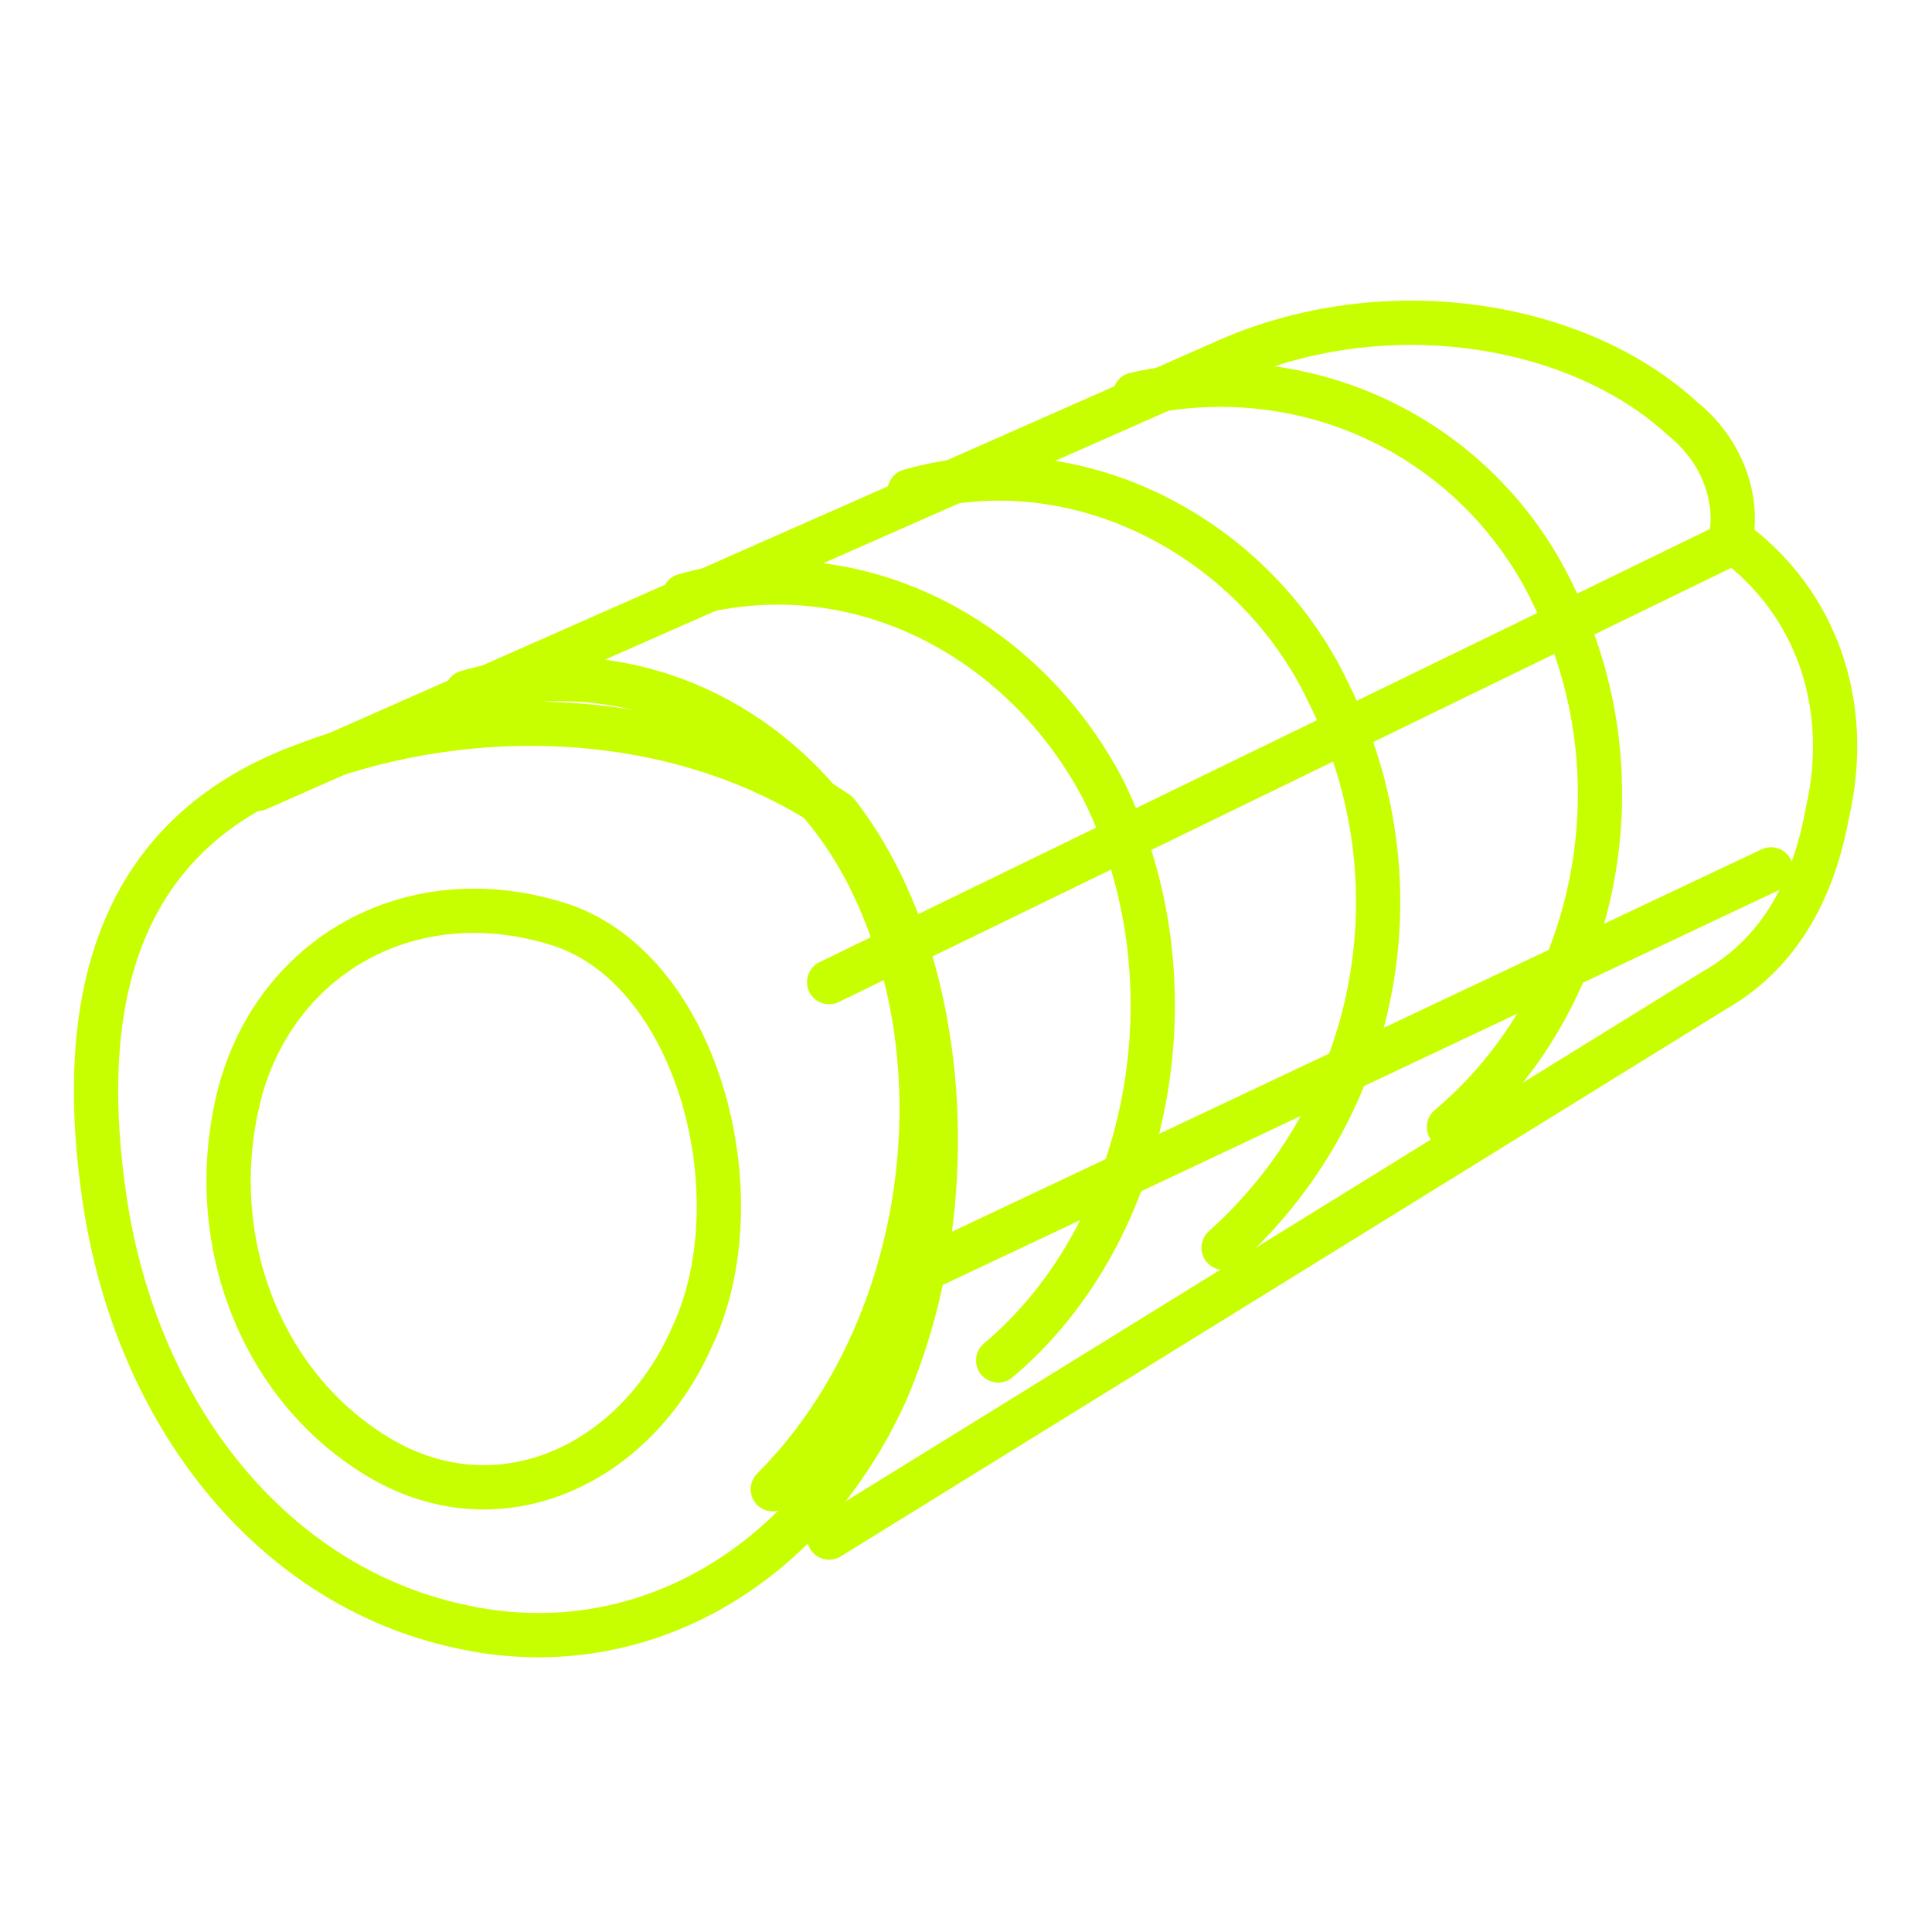
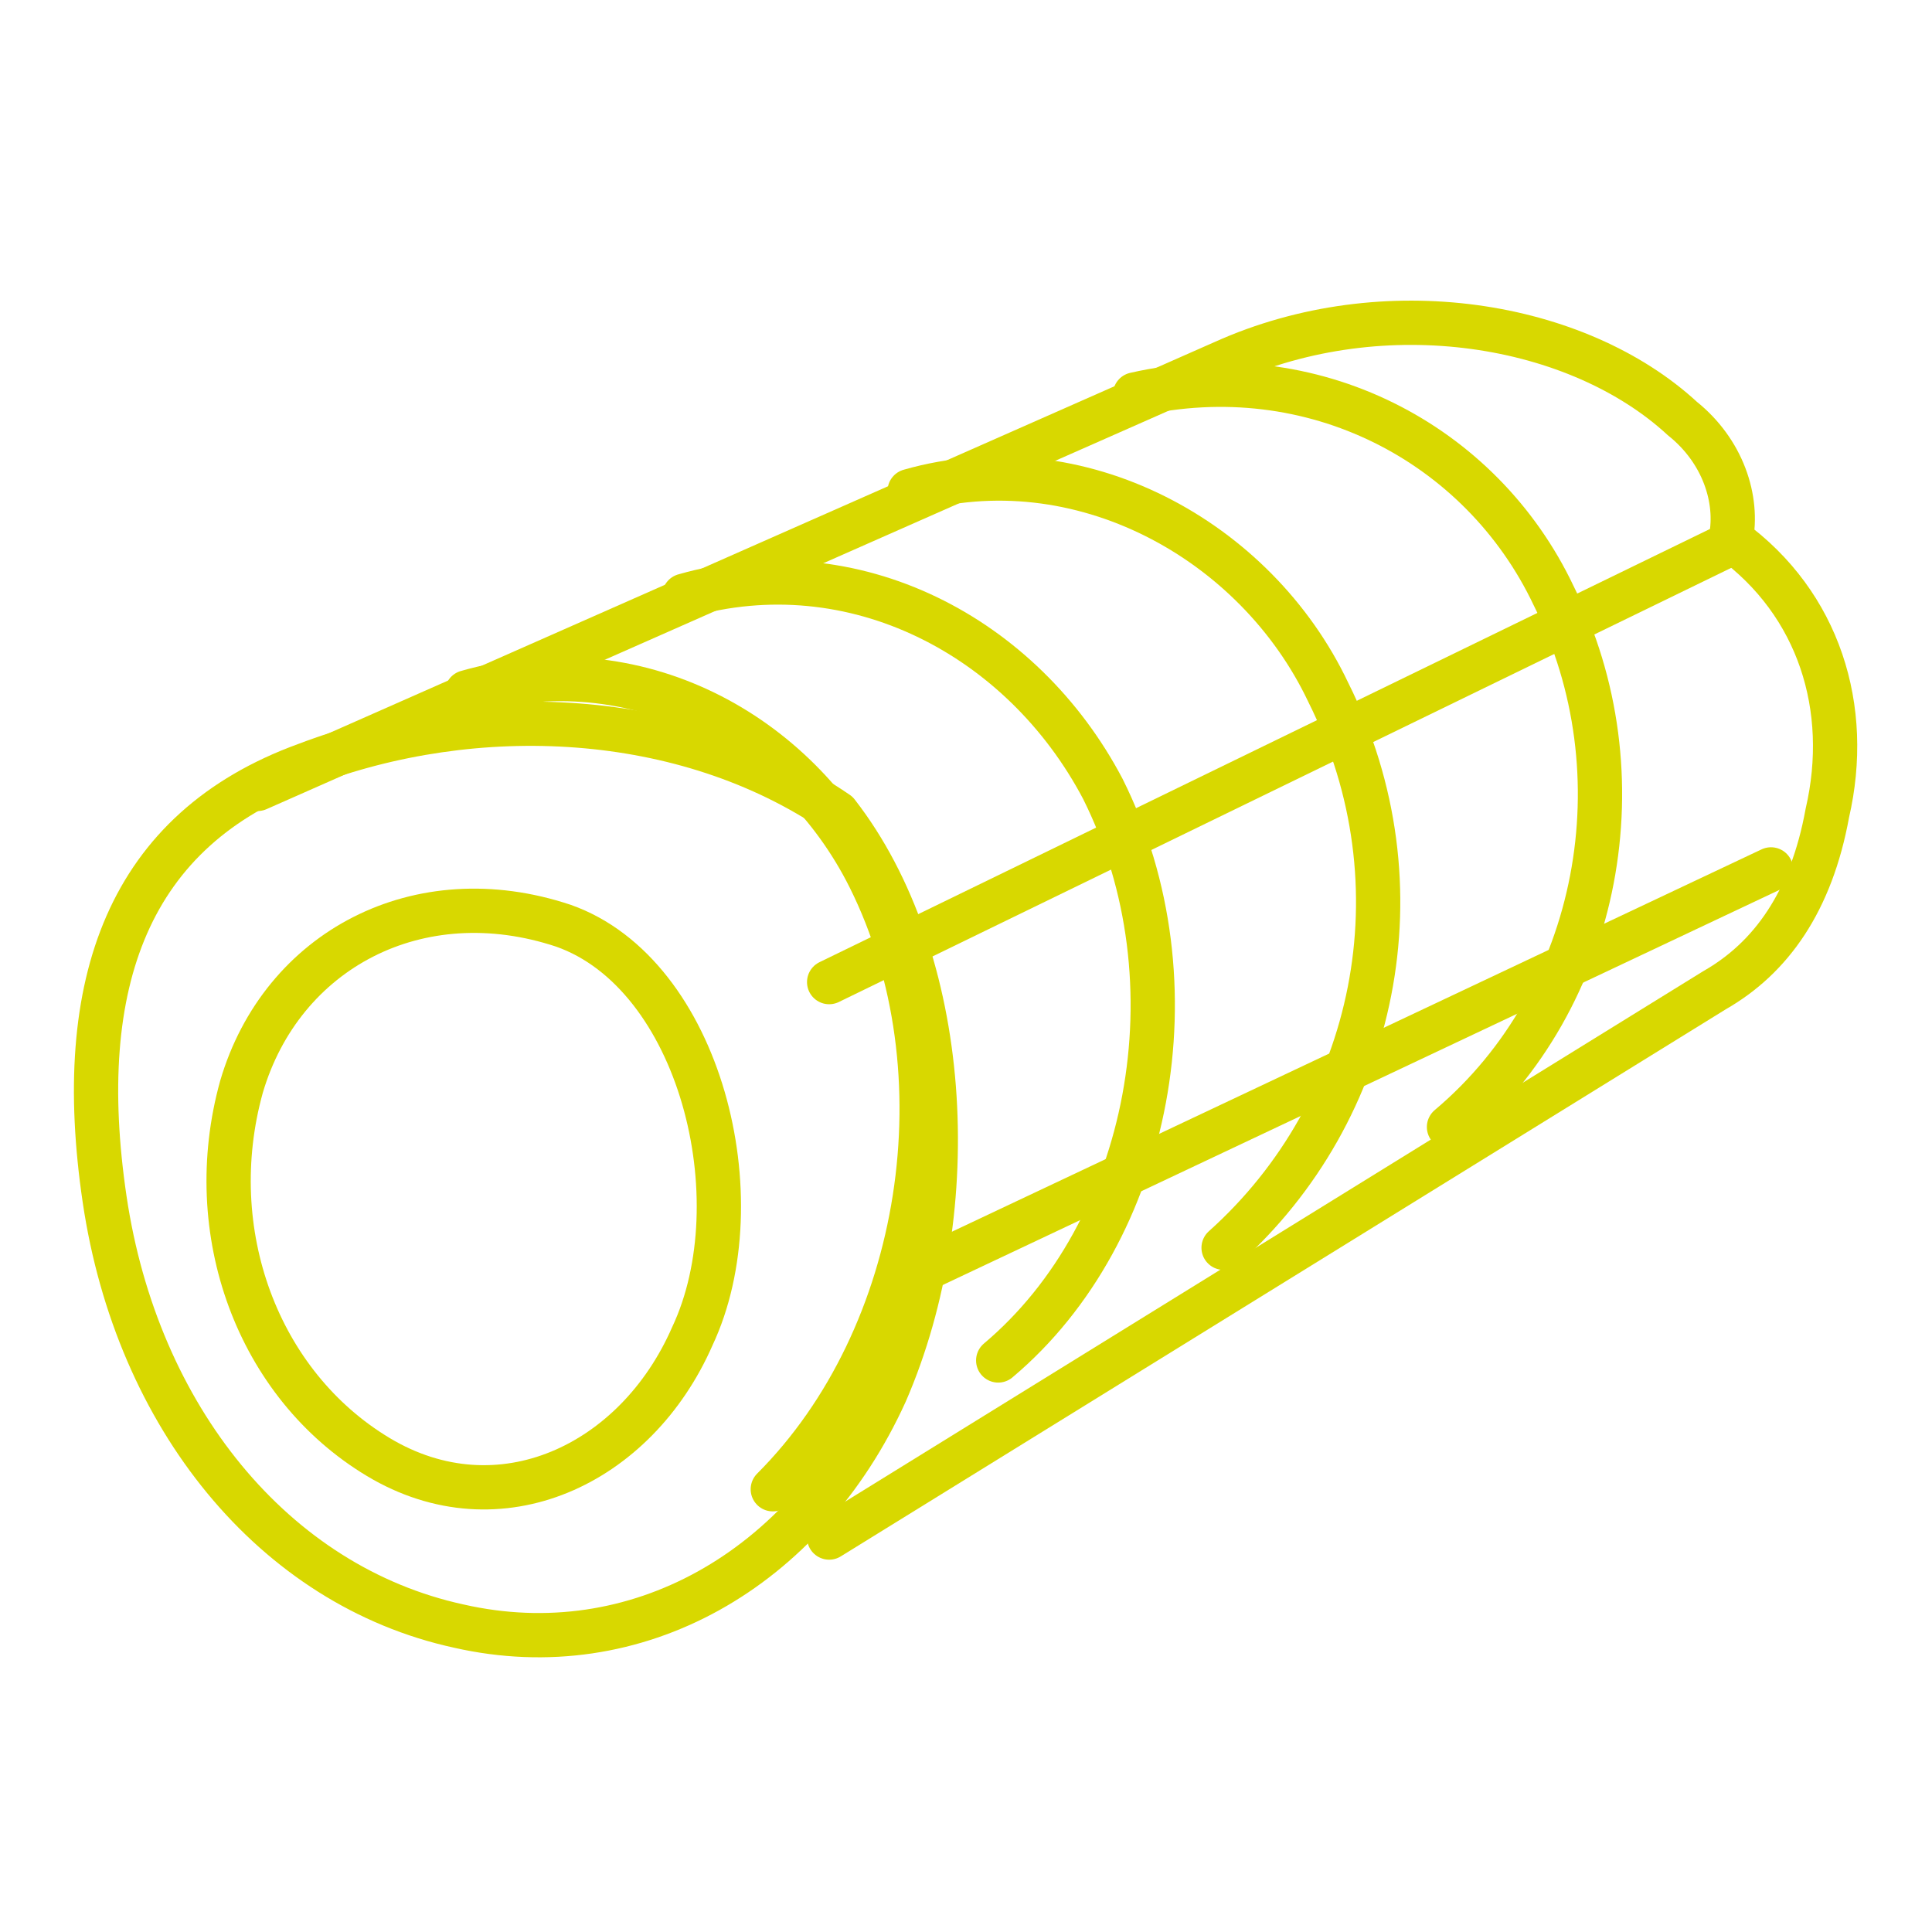
- <svg xmlns="http://www.w3.org/2000/svg" width="24" height="24" viewBox="50 50 240 190" color="#C8FF00" fill="none" stroke="currentColor" stroke-width="5.5" stroke-linecap="round" stroke-linejoin="round">
+ <svg xmlns="http://www.w3.org/2000/svg" width="24" height="24" viewBox="50 50 240 190" color="#D8D800" fill="none" stroke="currentColor" stroke-width="5.5" stroke-linecap="round" stroke-linejoin="round">
  <path d="M82 123L202 70C222 61 246 65 259 77C264 81 266 87 265 92C276 100 280 113 277 126C275 137 270 144 263 148L153 216" />
  <path d="M154 126C135 113 109 112 88 120C66 128 59 147 63 174C67 201 84 222 107 227C129 232 150 220 160 198C170 175 168 144 154 126Z" />
  <path d="M120 140C102 134 85 143 80 160C75 178 82 197 97 206C112 215 129 207 136 191C144 174 137 146 120 140Z" />
  <path d="M108 111C129 105 149 116 158 134C170 158 165 191 146 210" />
  <path d="M135 99C156 93 177 104 187 123C199 147 193 178 174 194" />
  <path d="M163 86C184 80 206 92 215 111C227 135 221 163 202 180" />
  <path d="M191 74C213 69 234 80 243 99C254 121 249 149 230 165" />
  <path d="M153 147L264 93" />
  <path d="M162 184L270 133" />
</svg>
